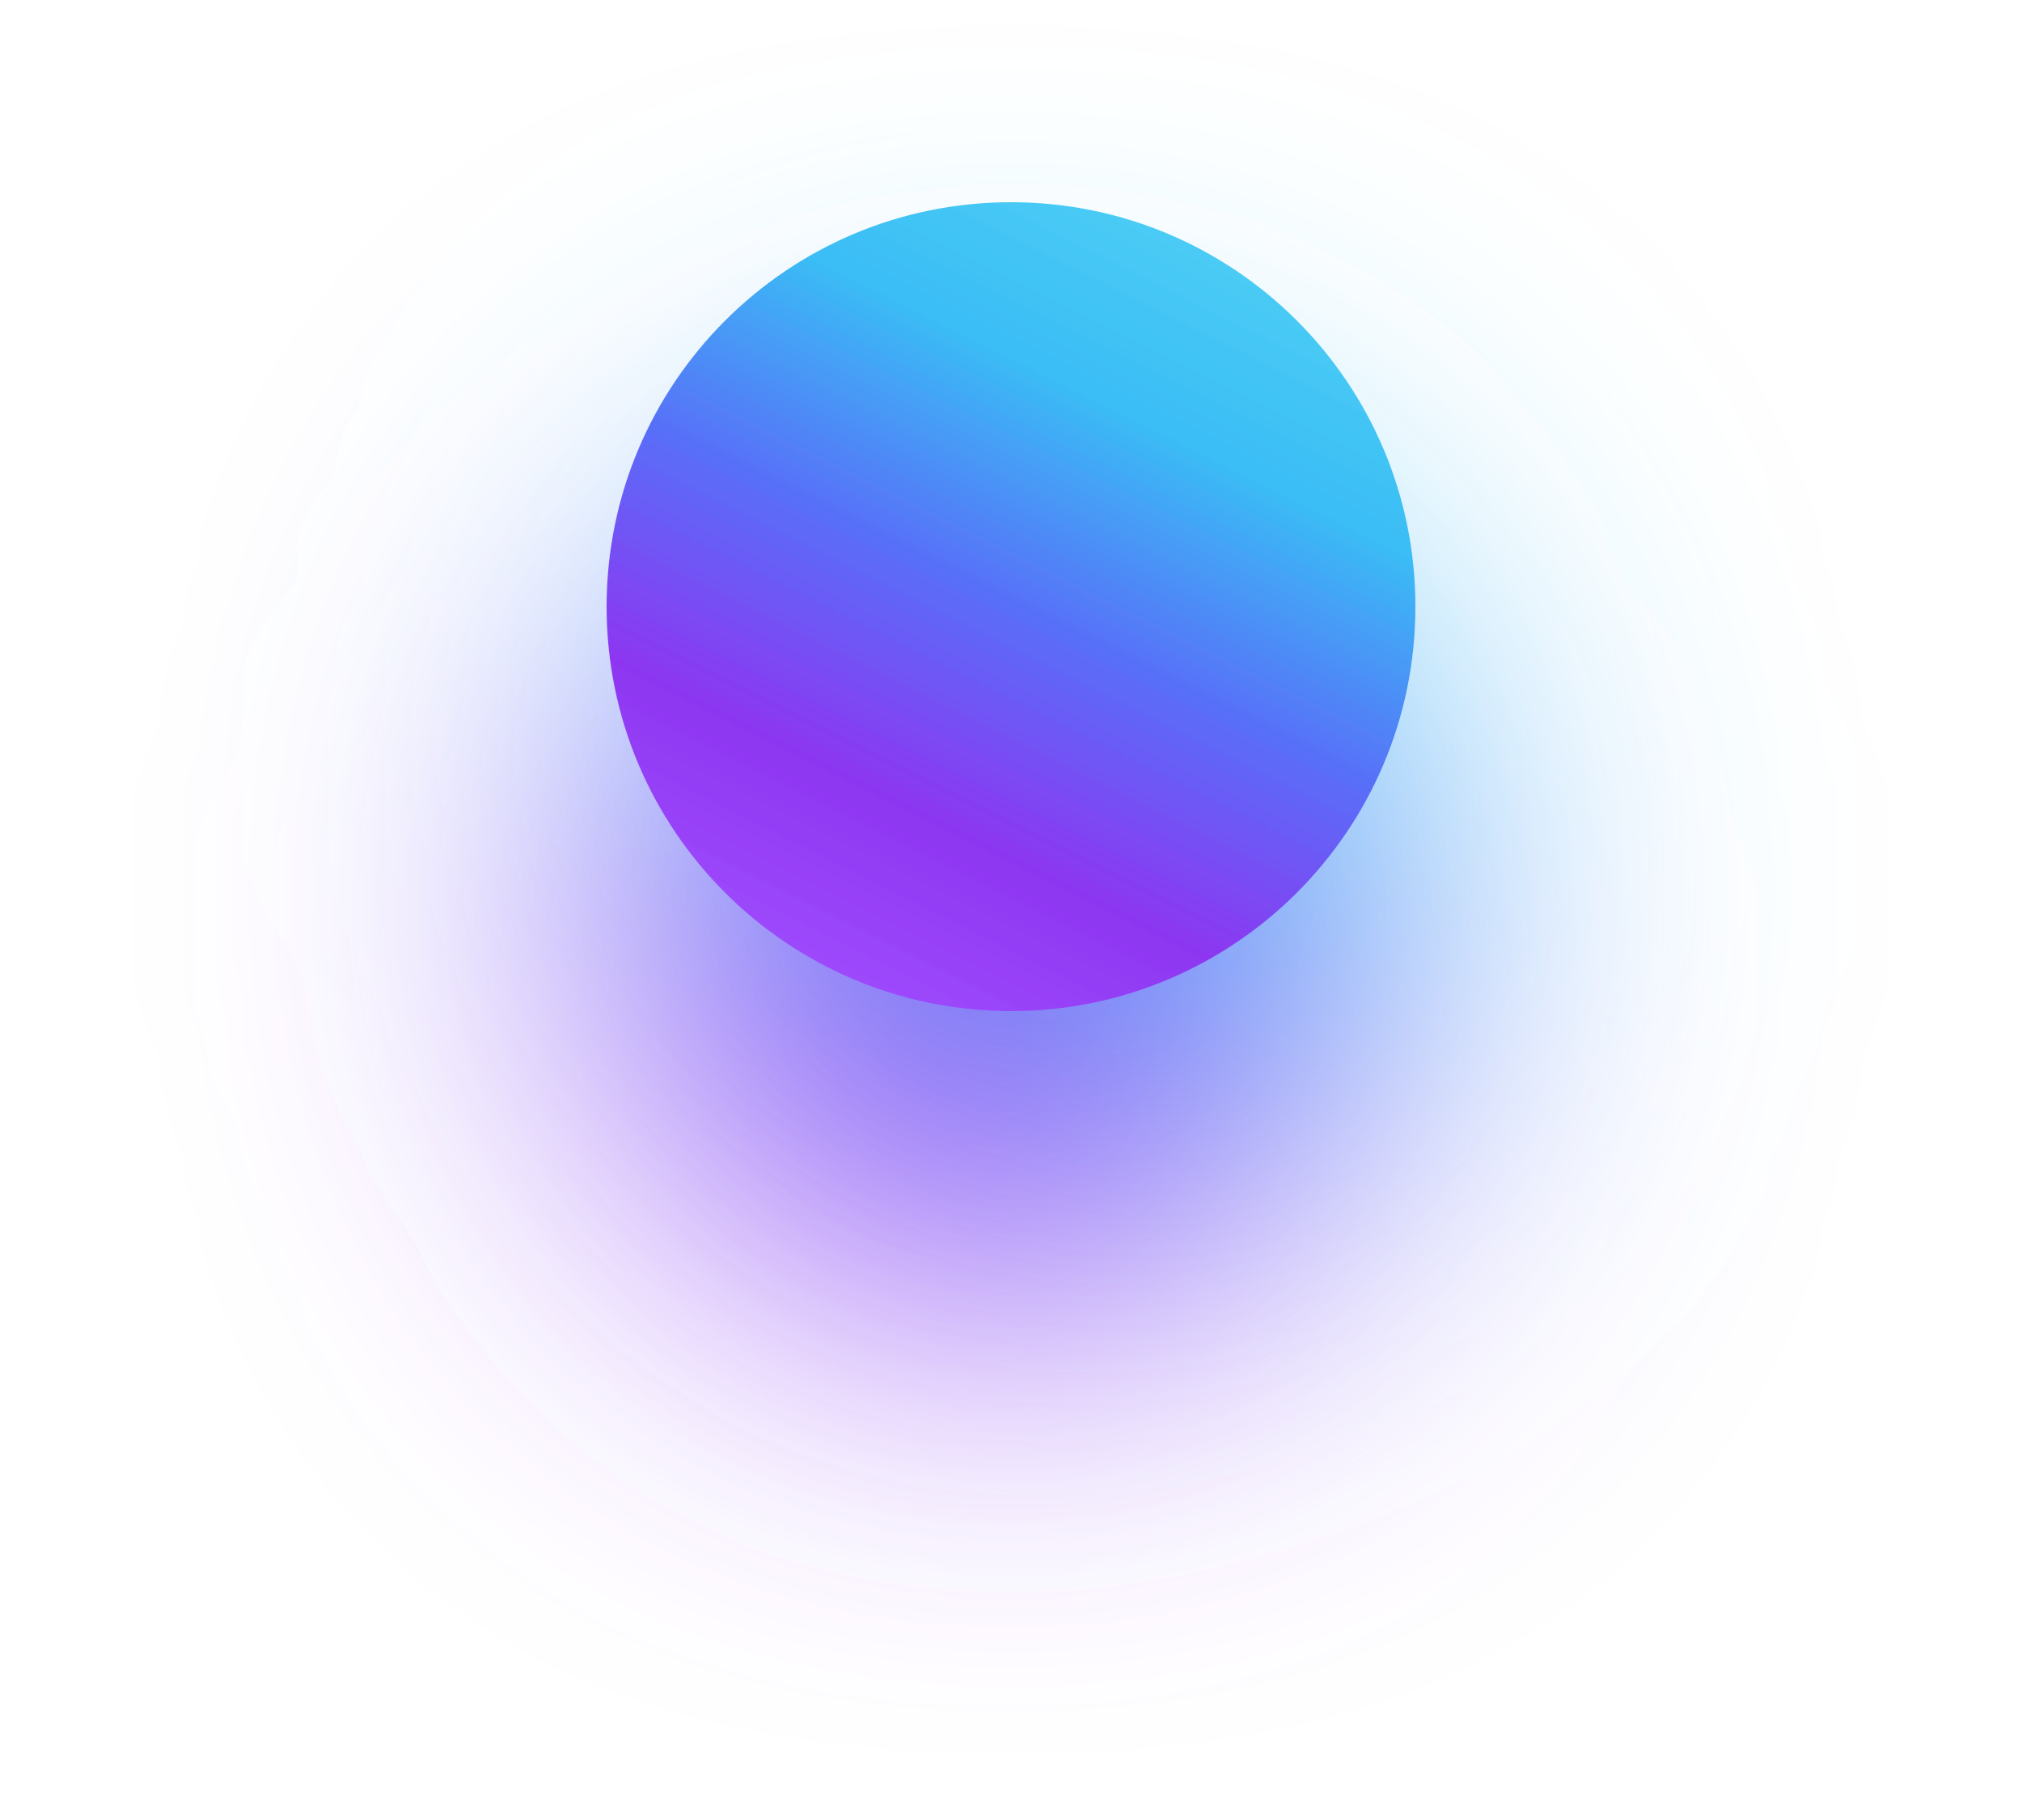
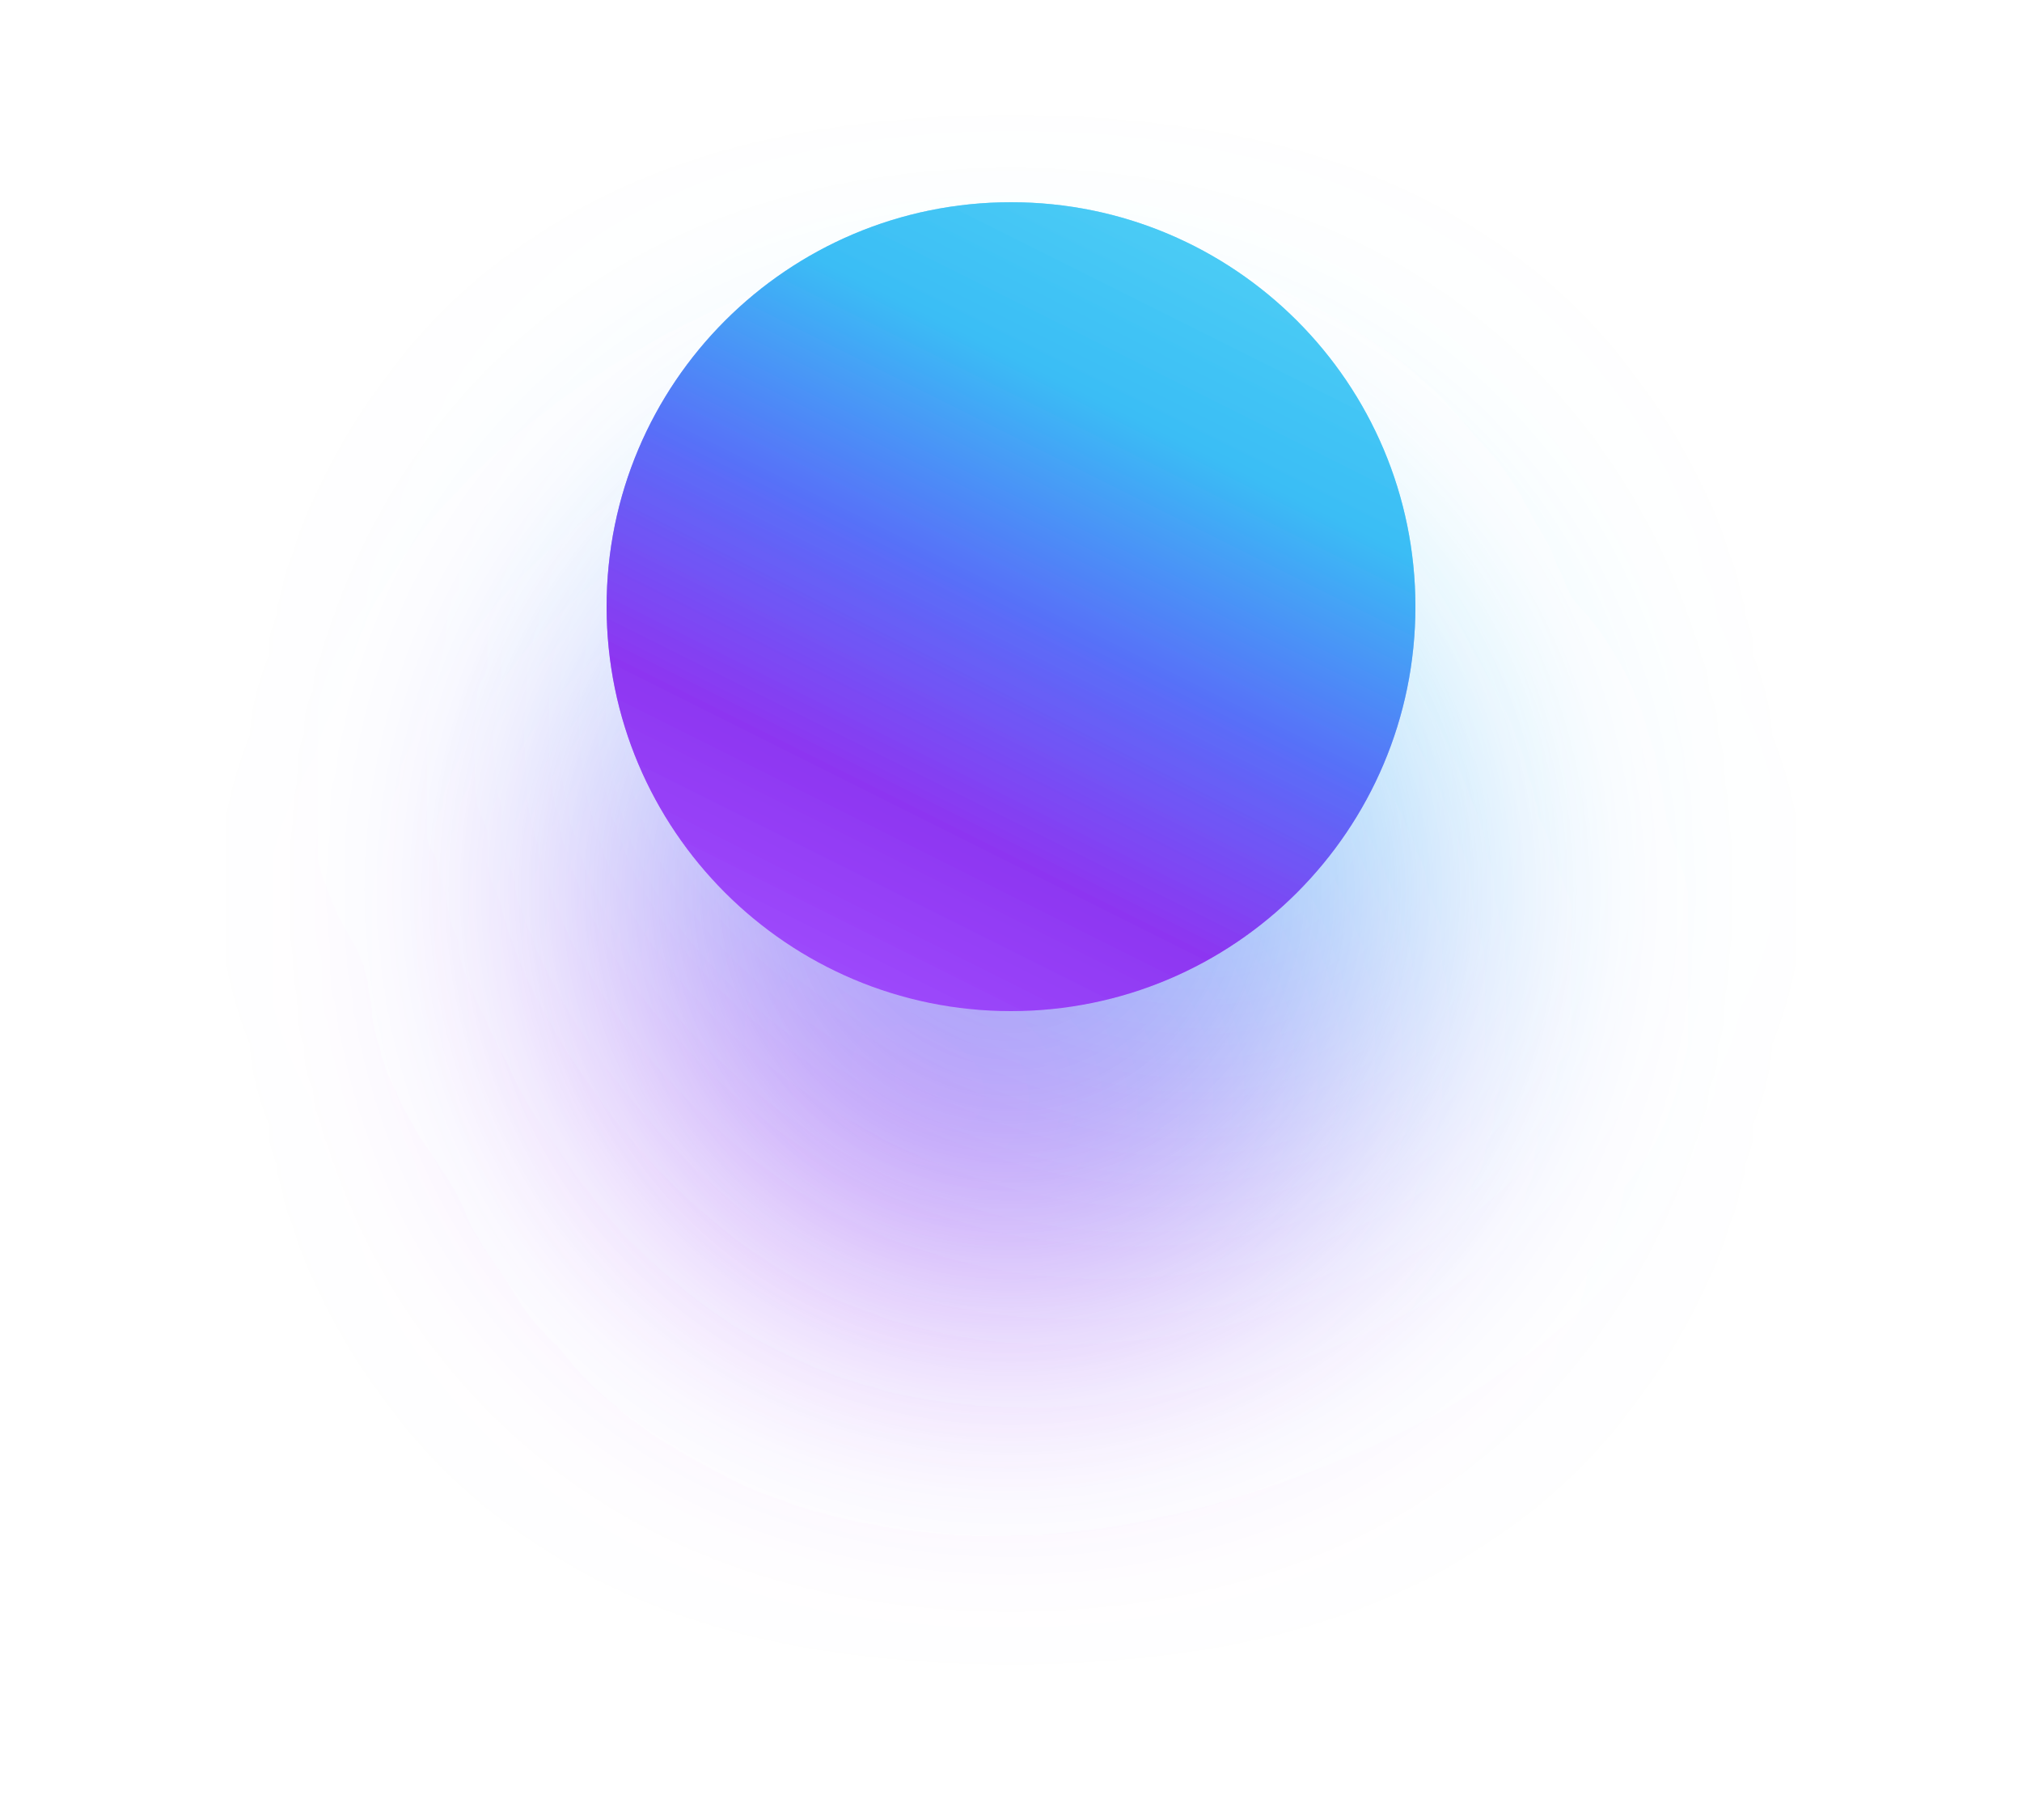
<svg xmlns="http://www.w3.org/2000/svg" width="500px" height="450px">
  <linearGradient id="linear-gradient" x1="25%" y1="100%" x2="75%" y2="0">
    <stop offset="0%" stop-color="#A14DFE" />
    <stop offset="25%" stop-color="#8D36F1" />
    <stop offset="50%" stop-color="#586FF8" />
    <stop offset="75%" stop-color="#3ABDF5" />
    <stop offset="100%" stop-color="#4ECFF5" />
  </linearGradient>
  <defs>
    <filter id="shadow" x="-100%" y="-100%" width="400%" height="400%">
      <feOffset result="offOut" in="SourceGraphic" dx="0" dy="70" />
-       <feGaussianBlur result="blurOut" in="offOut" stdDeviation="50" />
+       <feGaussianBlur result="blurOut" in="offOut" stdDeviation="40" />
      <feBlend in="SourceGraphic" in2="blurOut" mode="normal" />
+       <feComponentTransfer>
+         <feFuncA type="linear" slope="0.6" />
+       </feComponentTransfer>
+       <feMerge>
+         <feMergeNode />
+         <feMergeNode in="SourceGraphic" />
+       </feMerge>
    </filter>
  </defs>
-   <circle id="planet" cx="250" cy="150" fill="url(#linear-gradient)" filter="url(#shadow)" r="100" />
+   <circle id="planet" cx="250" cy="150" filter="url(#shadow)" fill="url(#linear-gradient)" r="100" />
</svg>
